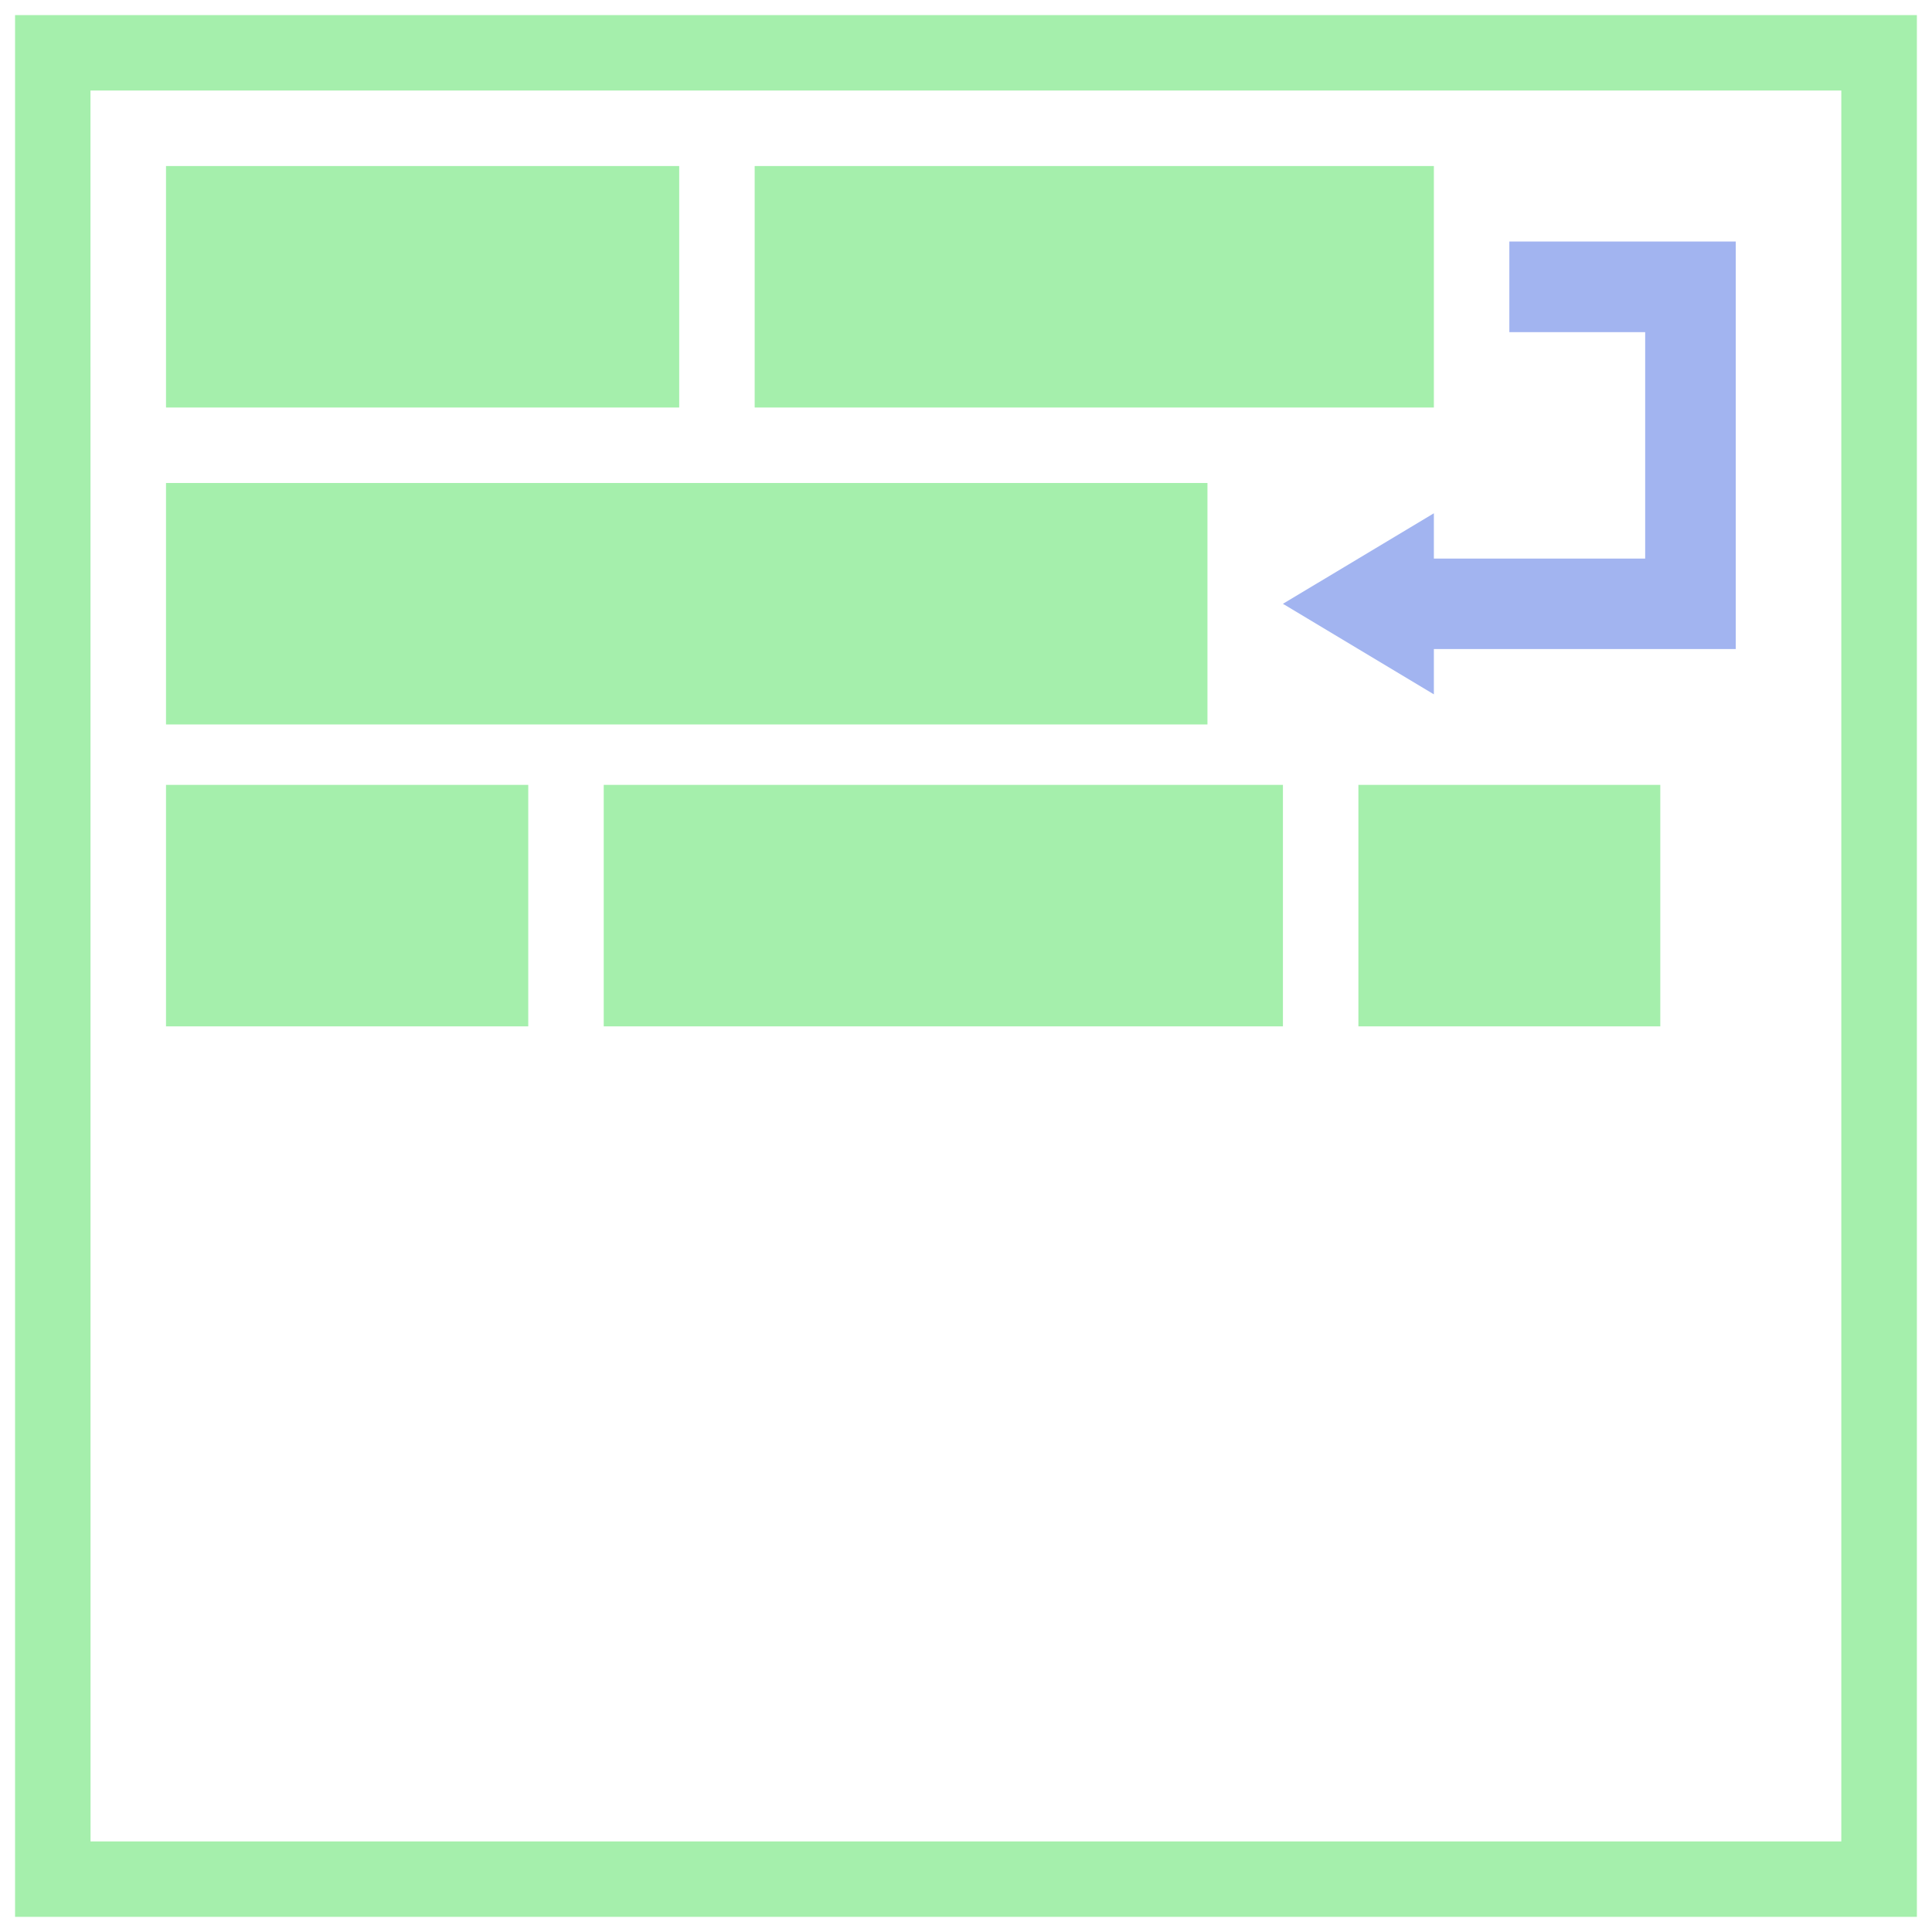
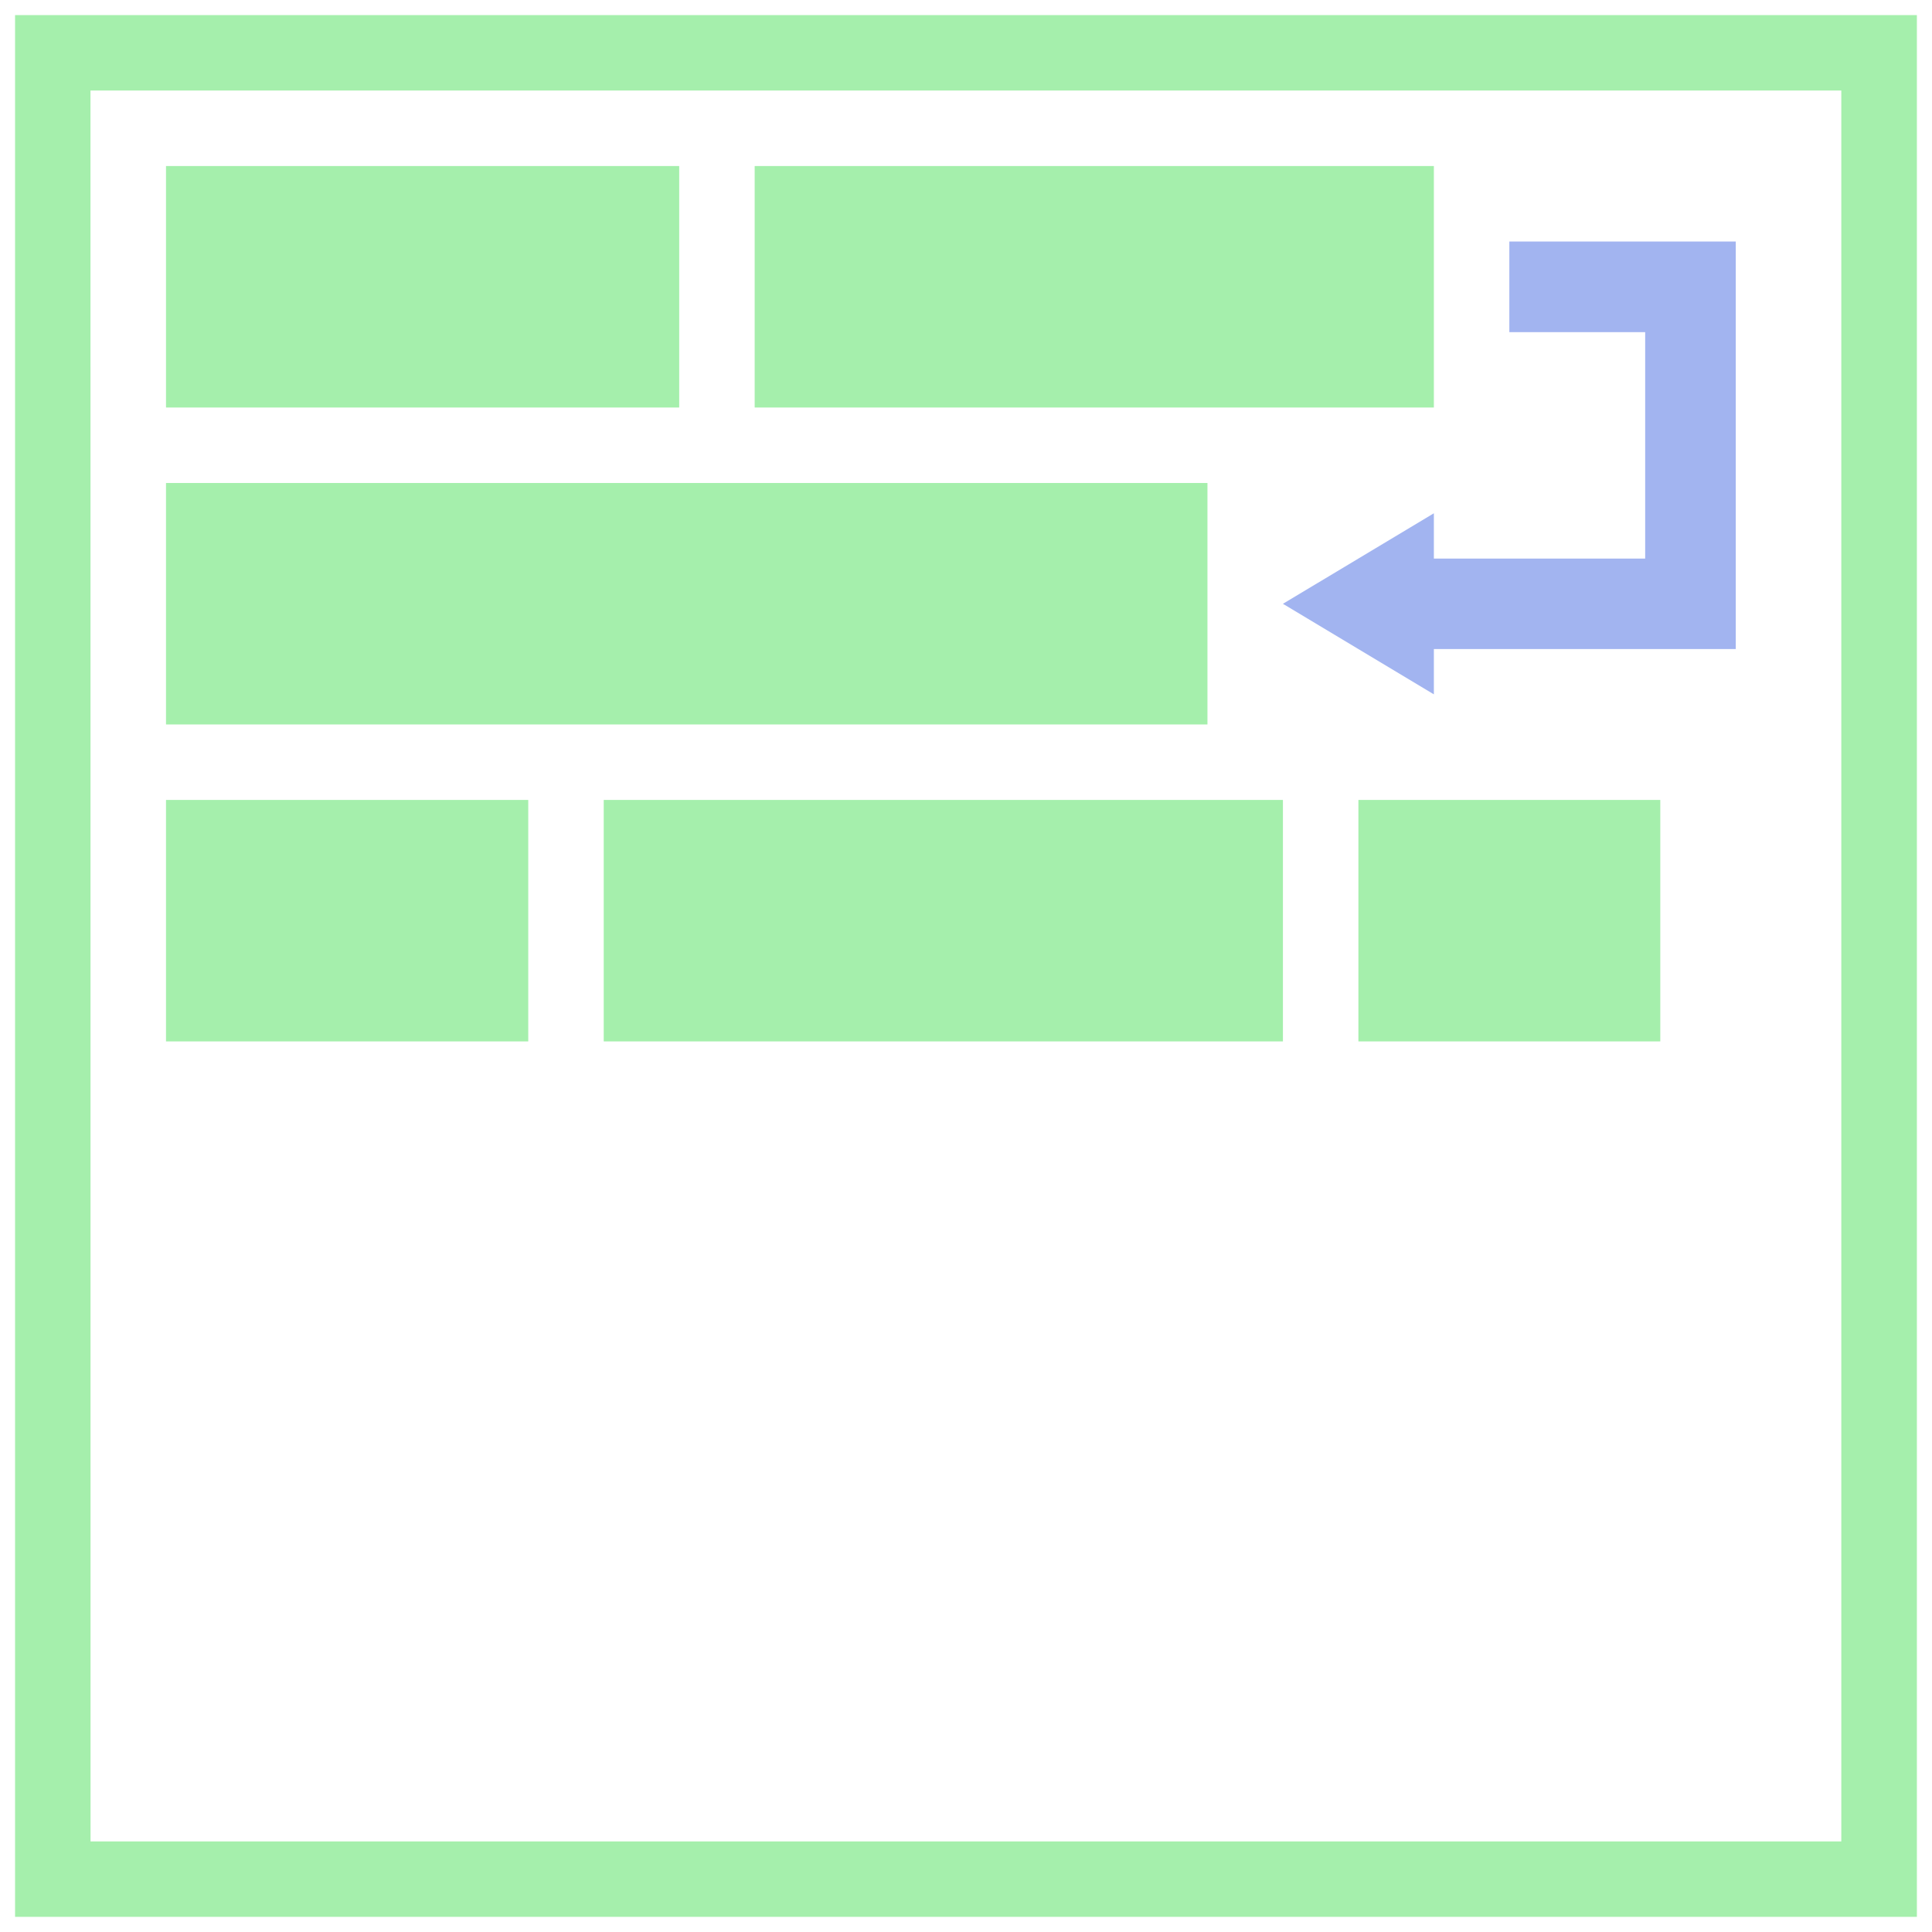
<svg xmlns="http://www.w3.org/2000/svg" width="128" height="128" viewBox="0 0 33.867 33.867" version="1.1" id="svg8">
  <defs id="defs2" />
  <g id="layer1" transform="translate(-23.54792,-260.4875)">
    <path style="color:#000000;font-style:normal;font-variant:normal;font-weight:normal;font-stretch:normal;font-size:medium;line-height:normal;font-family:sans-serif;font-variant-ligatures:normal;font-variant-position:normal;font-variant-caps:normal;font-variant-numeric:normal;font-variant-alternates:normal;font-feature-settings:normal;text-indent:0;text-align:start;text-decoration:none;text-decoration-line:none;text-decoration-style:solid;text-decoration-color:#000000;letter-spacing:normal;word-spacing:normal;text-transform:none;writing-mode:lr-tb;direction:ltr;text-orientation:mixed;dominant-baseline:auto;baseline-shift:baseline;text-anchor:start;white-space:normal;shape-padding:0;clip-rule:nonzero;display:inline;overflow:visible;visibility:visible;opacity:1;isolation:auto;mix-blend-mode:normal;color-interpolation:sRGB;color-interpolation-filters:linearRGB;solid-color:#000000;solid-opacity:1;vector-effect:none;fill:#a5efac;fill-opacity:1;fill-rule:evenodd;stroke:none;stroke-width:1.058;stroke-linecap:butt;stroke-linejoin:miter;stroke-miterlimit:4;stroke-dasharray:none;stroke-dashoffset:0;stroke-opacity:1;color-rendering:auto;image-rendering:auto;shape-rendering:auto;text-rendering:auto;enable-background:accumulate" d="m 23.812,260.752 v 33.337 H 57.15 v -33.337 z m 1.322,1.322 h 30.691 v 30.693 H 25.135 Z" id="rect910" />
    <rect style="opacity:1;fill:#a5efac;fill-opacity:1;fill-rule:evenodd;stroke:none;stroke-width:1.058;stroke-linecap:butt;stroke-linejoin:miter;stroke-miterlimit:4;stroke-dasharray:none;stroke-dashoffset:0;stroke-opacity:1" id="rect1011" width="8.996" height="4.233" x="26.458" y="263.398" ry="0" />
    <rect style="opacity:1;fill:#a5efac;fill-opacity:1;fill-rule:evenodd;stroke:none;stroke-width:1.058;stroke-linecap:butt;stroke-linejoin:miter;stroke-miterlimit:4;stroke-dasharray:none;stroke-dashoffset:0;stroke-opacity:1" id="rect1011-5" width="11.906" height="4.233" x="36.777" y="263.398" ry="0" />
    <rect ry="0" y="268.954" x="26.458" height="4.233" width="18.256" id="rect1028" style="opacity:1;fill:#a5efac;fill-opacity:1;fill-rule:evenodd;stroke:none;stroke-width:1.058;stroke-linecap:butt;stroke-linejoin:miter;stroke-miterlimit:4;stroke-dasharray:none;stroke-dashoffset:0;stroke-opacity:1" />
-     <rect ry="0" y="274.246" x="26.458" height="4.233" width="6.35" id="rect1030" style="opacity:1;fill:#a5efac;fill-opacity:1;fill-rule:evenodd;stroke:none;stroke-width:1.058;stroke-linecap:butt;stroke-linejoin:miter;stroke-miterlimit:4;stroke-dasharray:none;stroke-dashoffset:0;stroke-opacity:1" />
-     <rect ry="0" y="274.246" x="34.131" height="4.233" width="11.906" id="rect1030-6" style="opacity:1;fill:#a5efac;fill-opacity:1;fill-rule:evenodd;stroke:none;stroke-width:1.058;stroke-linecap:butt;stroke-linejoin:miter;stroke-miterlimit:4;stroke-dasharray:none;stroke-dashoffset:0;stroke-opacity:1" />
-     <rect style="opacity:1;fill:#a5efac;fill-opacity:1;fill-rule:evenodd;stroke:none;stroke-width:1.058;stroke-linecap:butt;stroke-linejoin:miter;stroke-miterlimit:4;stroke-dasharray:none;stroke-dashoffset:0;stroke-opacity:1" id="rect1047" width="5.292" height="4.233" x="47.36" y="274.246" ry="0" />
+     <rect ry="0" y="274.51" x="26.458" height="4.233" width="6.35" id="rect1030" style="opacity:1;fill:#a5efac;fill-opacity:1;fill-rule:evenodd;stroke:none;stroke-width:1.058;stroke-linecap:butt;stroke-linejoin:miter;stroke-miterlimit:4;stroke-dasharray:none;stroke-dashoffset:0;stroke-opacity:1" />
+     <rect ry="0" y="274.51" x="34.131" height="4.233" width="11.906" id="rect1030-6" style="opacity:1;fill:#a5efac;fill-opacity:1;fill-rule:evenodd;stroke:none;stroke-width:1.058;stroke-linecap:butt;stroke-linejoin:miter;stroke-miterlimit:4;stroke-dasharray:none;stroke-dashoffset:0;stroke-opacity:1" />
+     <rect style="opacity:1;fill:#a5efac;fill-opacity:1;fill-rule:evenodd;stroke:none;stroke-width:1.058;stroke-linecap:butt;stroke-linejoin:miter;stroke-miterlimit:4;stroke-dasharray:none;stroke-dashoffset:0;stroke-opacity:1" id="rect1047" width="5.292" height="4.233" x="47.36" y="274.51" ry="0" />
    <path style="fill:#a2b4f0;fill-opacity:1;fill-rule:evenodd;stroke:none;stroke-width:0.265;stroke-linecap:butt;stroke-linejoin:round;stroke-opacity:1;stroke-miterlimit:4;stroke-dasharray:none" d="M 50.006,264.721 H 53.975 v 7.144 l -5.292,0 v 0.794 l -2.646,-1.587 2.646,-1.587 v 0.794 l 3.704,0 v -3.969 h -2.381 z" id="path1055" />
  </g>
</svg>
